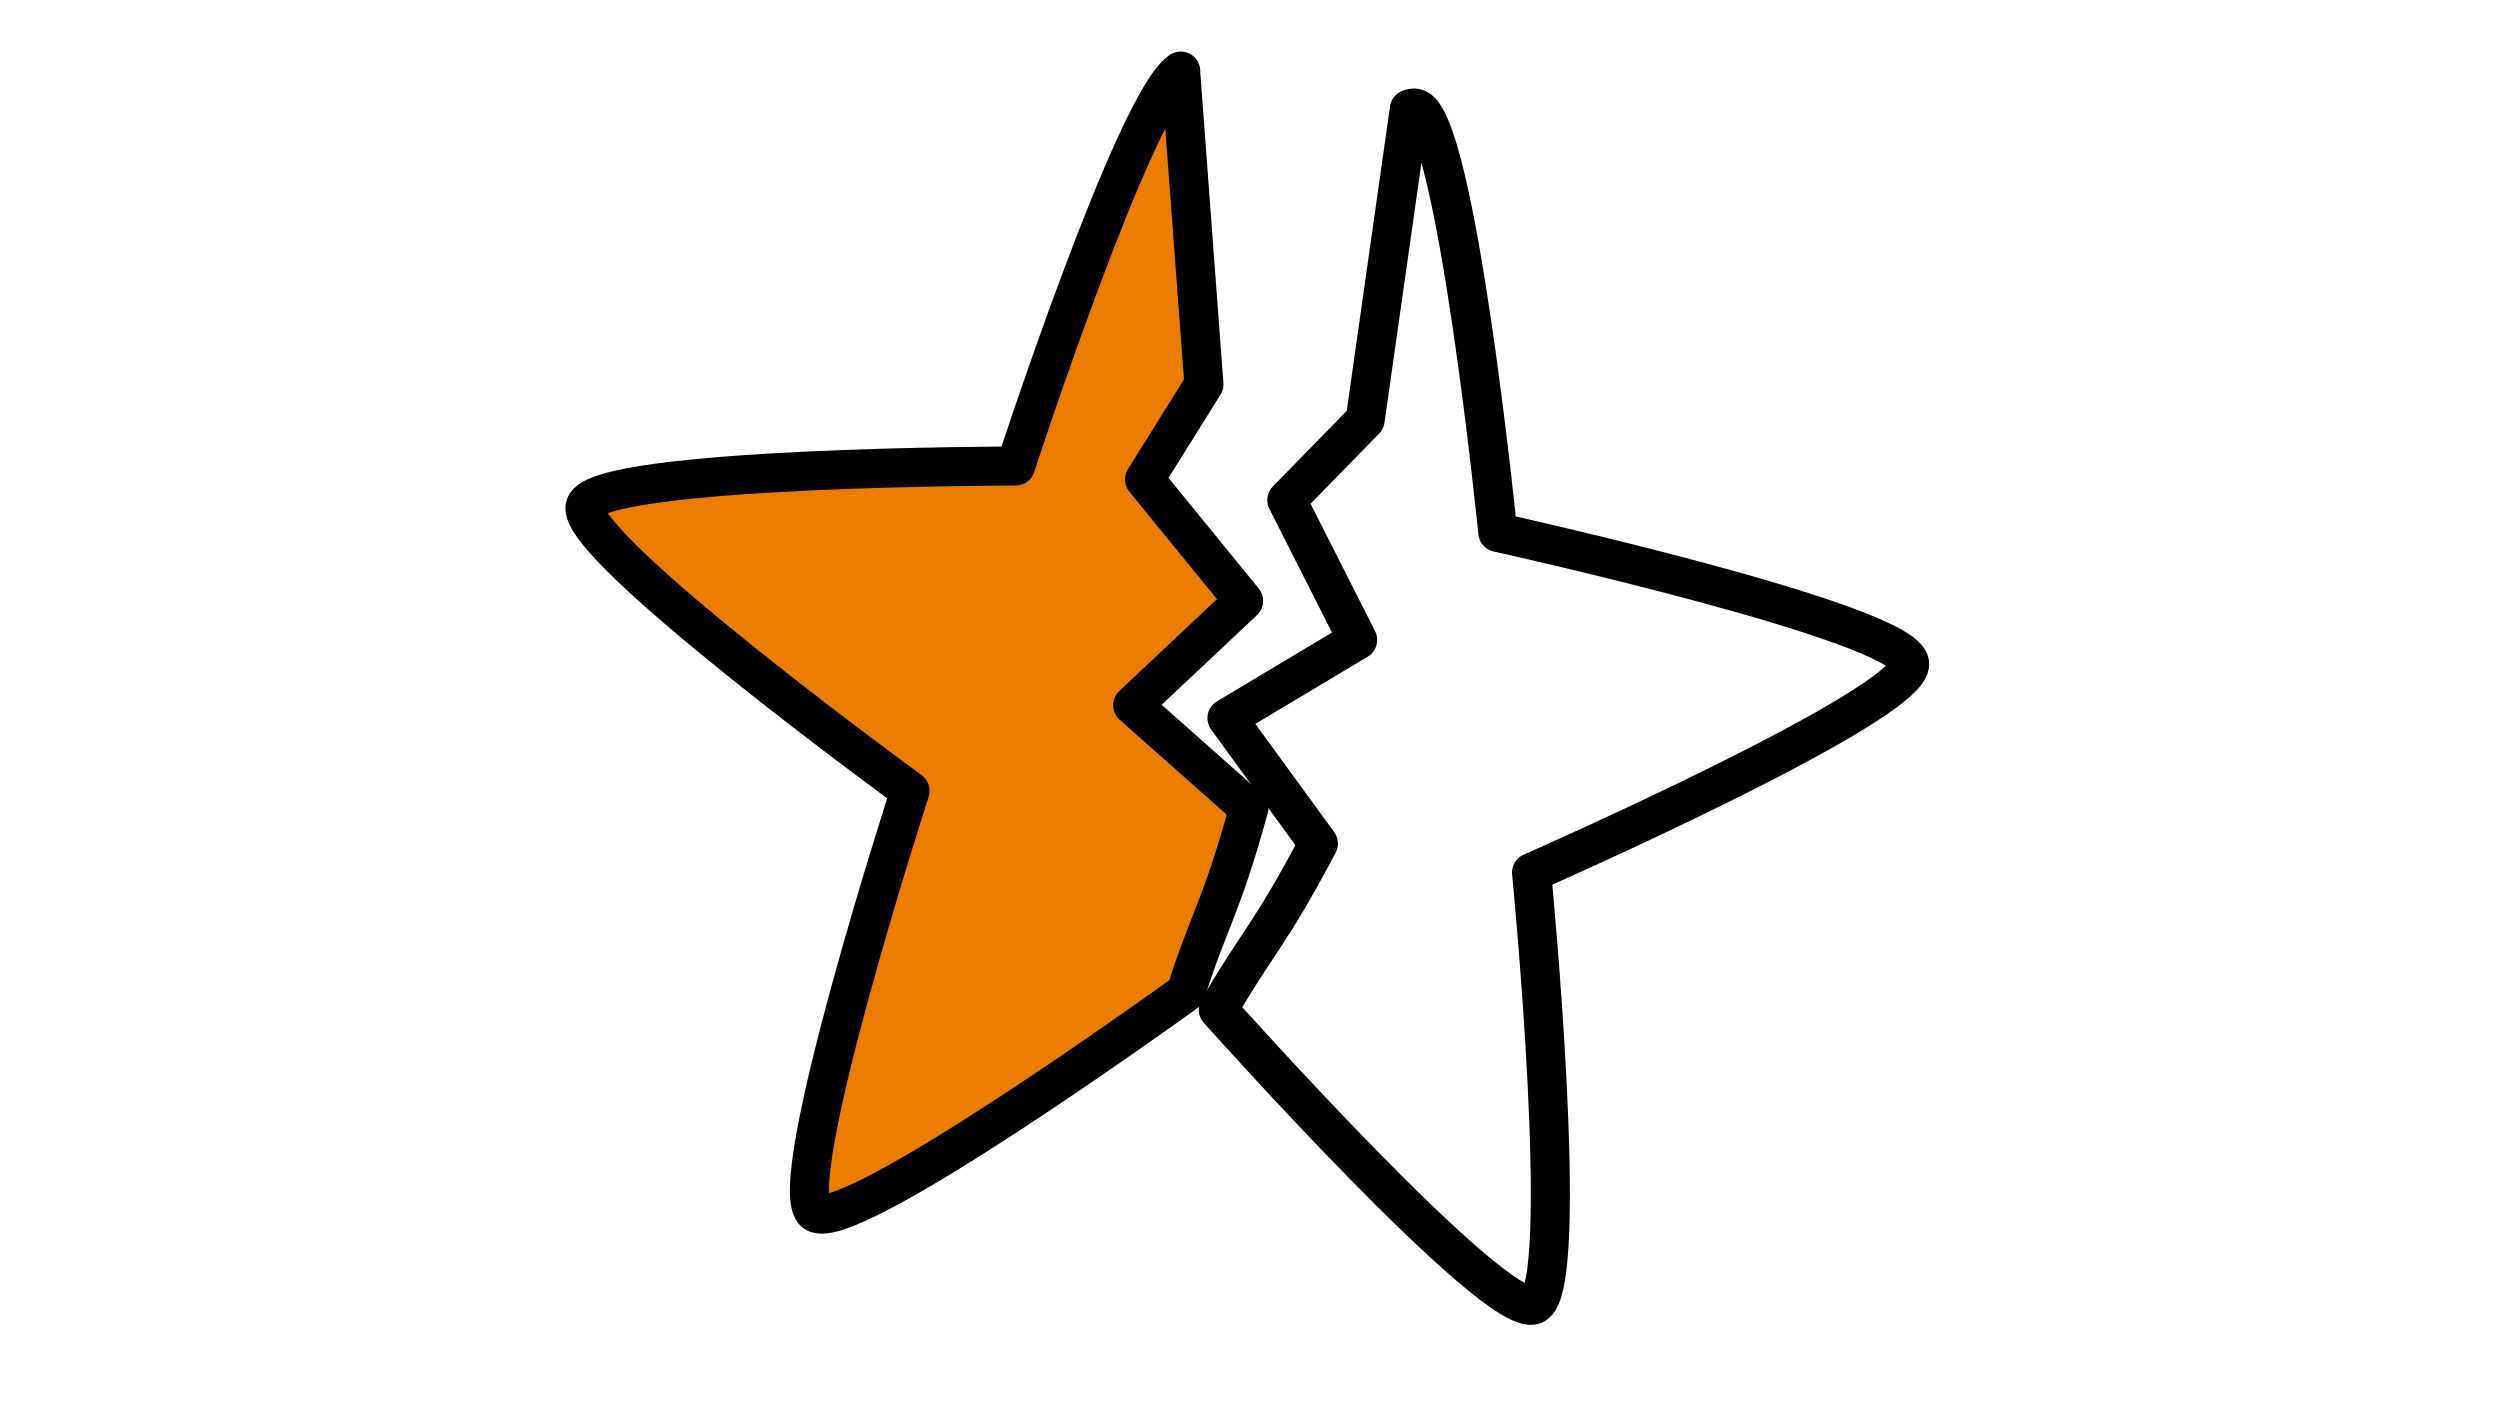
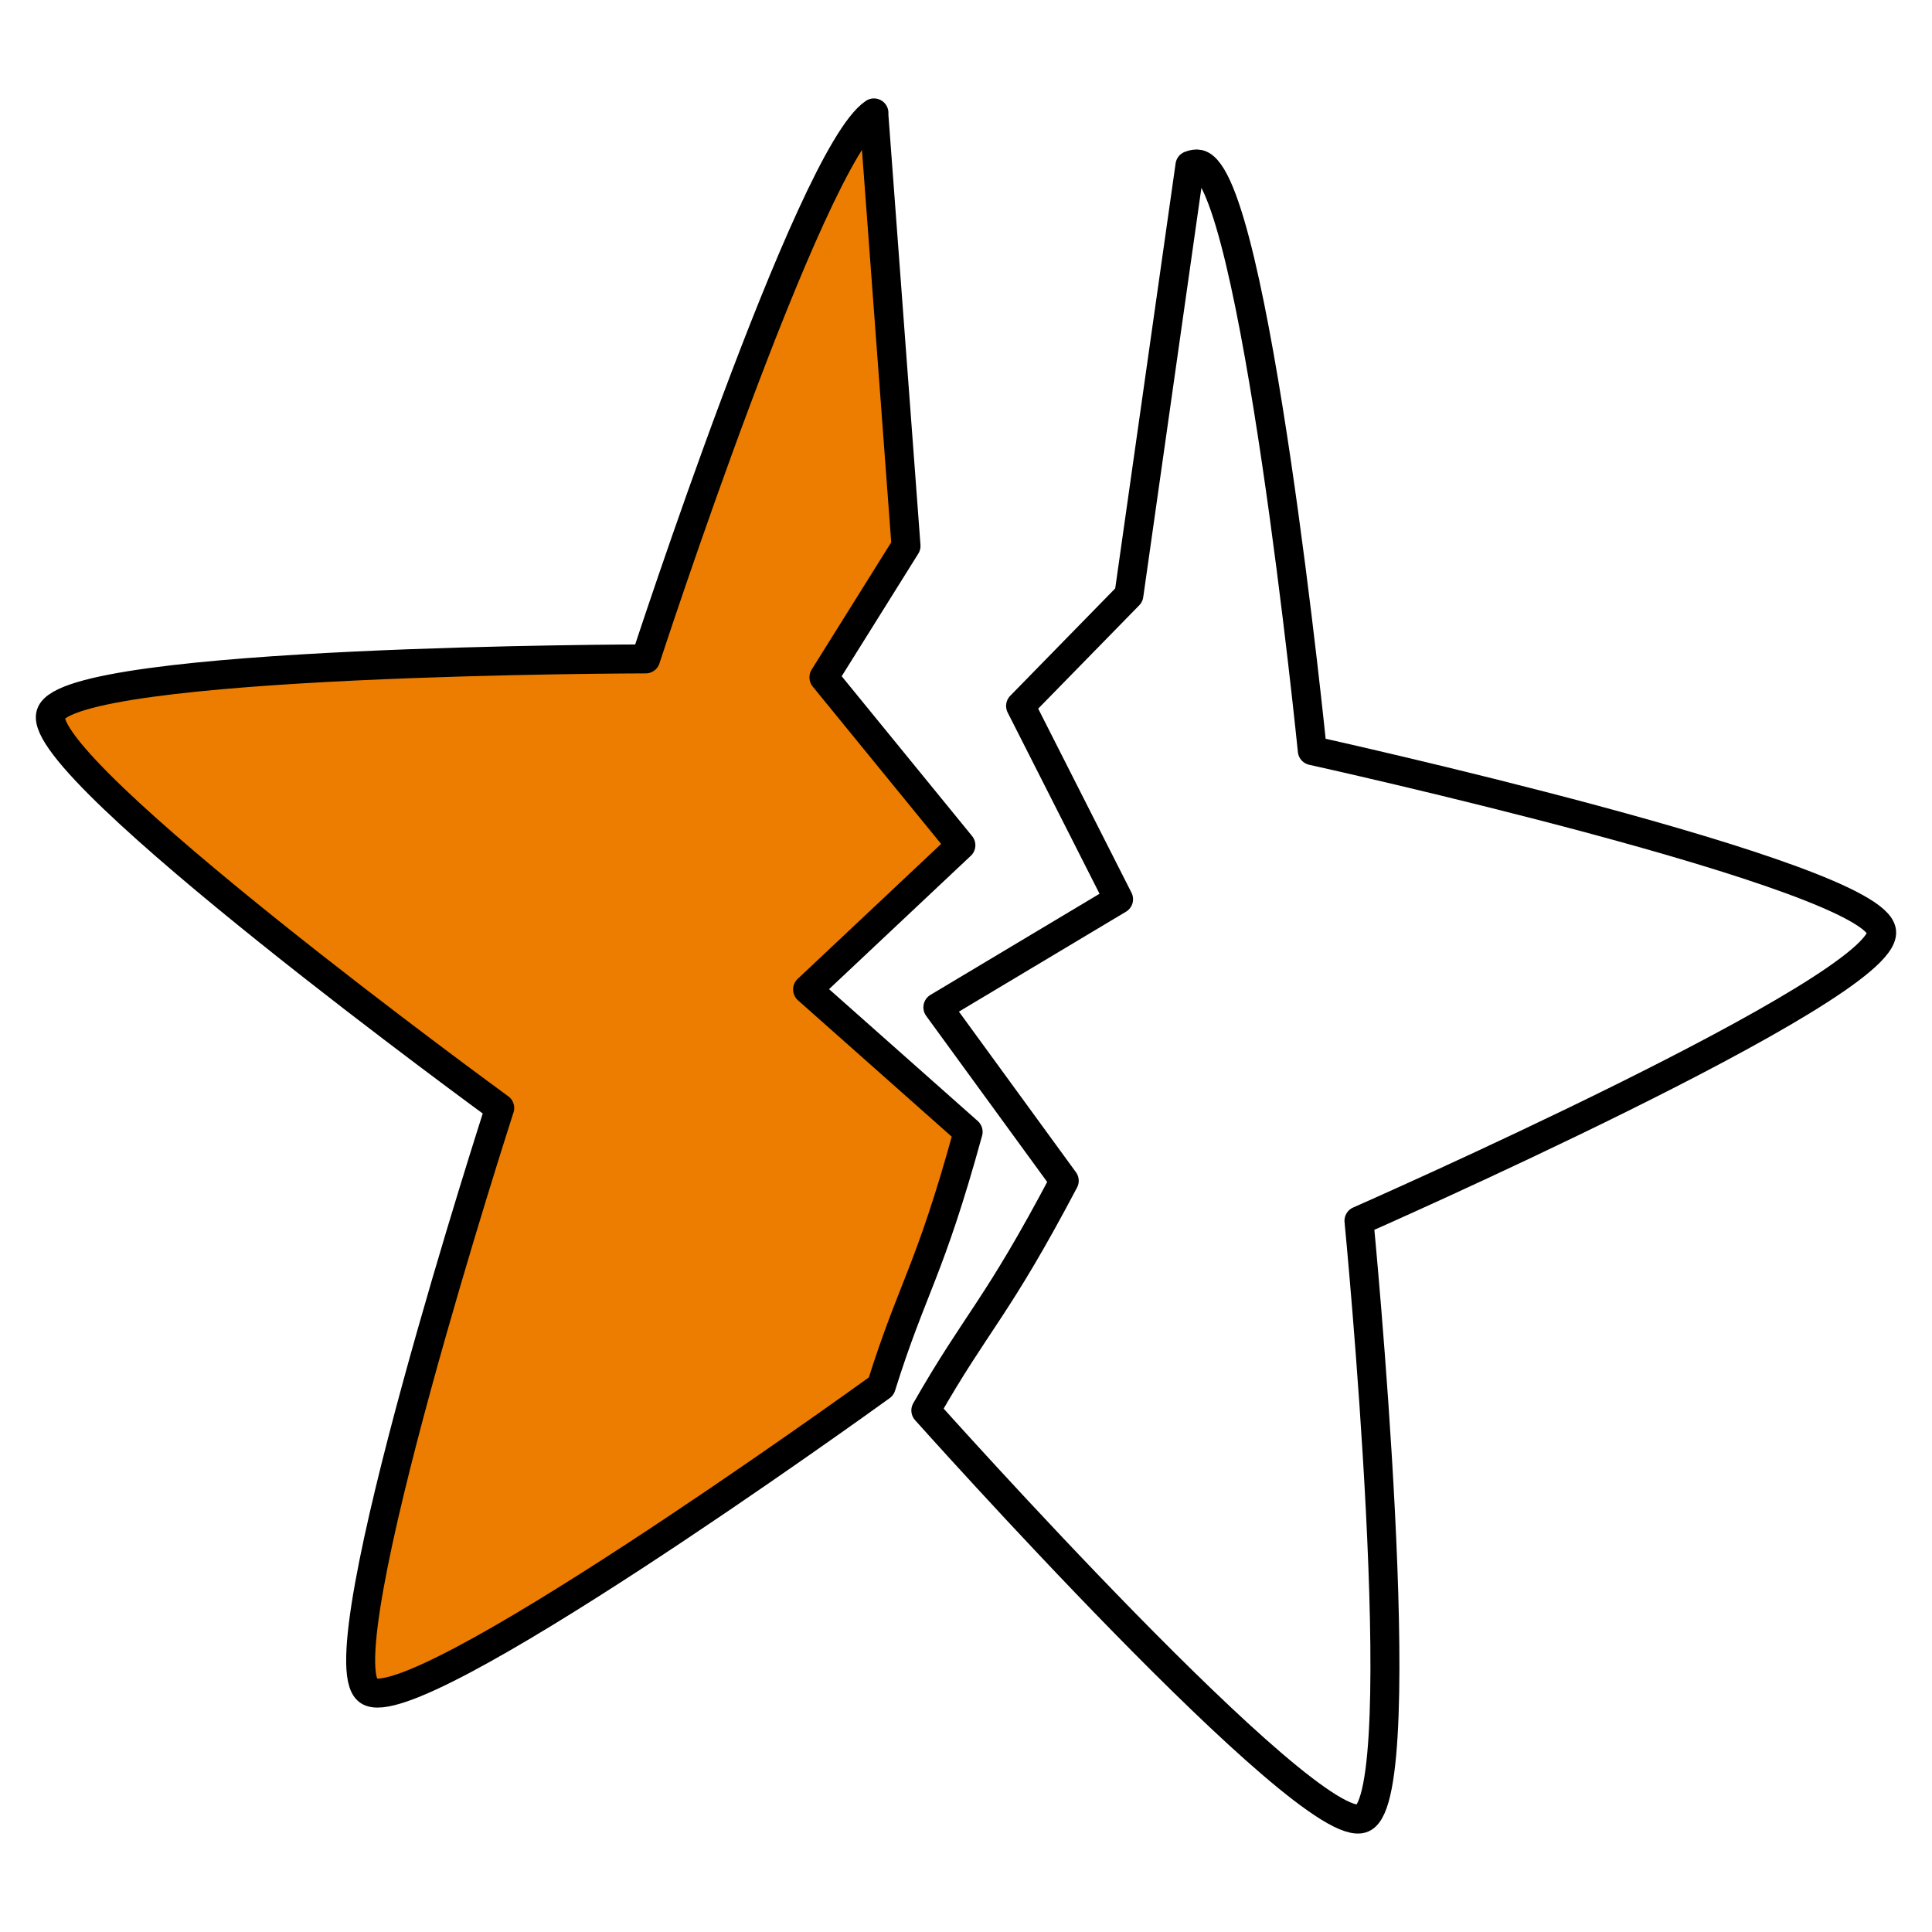
- <svg xmlns="http://www.w3.org/2000/svg" viewBox="0 0 1920 1080" style="enable-background:new 0 0 1920 1080" xml:space="preserve">
-   <path d="m983.8 62.1-.1.1 17.9 240.5-45.6 73 76.1 93.3-85.2 80.1 89.2 79.1c-21.6 78.5-30.8 85.6-48.3 141.4h0c-12.6 9.1-259.9 187.2-284.9 169.1-25.7-18.6 73-323.8 73-323.8S516.7 426.1 526.5 396c9.8-30.2 330.5-30.6 330.5-30.6S948.1 86 983.8 62.1zm0 0" style="fill-rule:evenodd;clip-rule:evenodd;fill:#ec7d00;stroke:#000;stroke-width:30;stroke-linecap:round;stroke-linejoin:round;stroke-miterlimit:10" transform="translate(-76.995 -7.512)" />
-   <path d="M822 69.9c1.6-1.1 3.2-1.7 4.6-1.7 31.7 0 131.3 304.8 131.3 304.8s320.7.5 330.5 30.6c9.8 30.2-249.3 219-249.3 219s98.6 305.1 73 323.8C1086.3 965.1 826.6 777 826.6 777s.9-.7 0 0c17.5-55.8 26.1-62.6 47.8-141.1l-89.2-79.1 85.2-80.1-76.1-93.3 45.6-73L822 69.9z" style="fill:none;stroke:#000;stroke-width:30;stroke-linecap:round;stroke-linejoin:round;stroke-miterlimit:10" transform="rotate(12.351 888.203 1280.112)" />
+ <svg xmlns="http://www.w3.org/2000/svg" viewBox="0 0 2000 2000" style="enable-background:new 0 0 2000 2000" xml:space="preserve">
+   <path d="m981.7 124.4-.2.2 33.4 448.1-85 136 141.8 173.8L913 1031.8l166.2 147.4c-40.2 146.3-57.4 159.5-90 263.5h0c-23.5 17-484.3 348.8-530.9 315.1-47.9-34.7 136-603.3 136-603.3s-483-351.8-464.7-407.9c18.3-56.3 615.8-57 615.8-57s169.8-520.7 236.3-565.2z" style="fill-rule:evenodd;clip-rule:evenodd;fill:#ec7d00;stroke:#000;stroke-width:30;stroke-linecap:round;stroke-linejoin:round;stroke-miterlimit:10" transform="translate(-76.995 -7.512)" />
+   <path d="M986.7 123.4c3-2 6-3.2 8.6-3.2 59.1 0 244.7 567.9 244.7 567.9s597.6.9 615.8 57c18.3 56.3-464.5 408.1-464.5 408.1s183.7 568.5 136 603.3c-48.1 34.8-532-315.6-532-315.6s1.7-1.3 0 0c32.6-104 48.6-116.6 89.1-262.9l-166.2-147.4L1077 881.3 935.1 707.5l85-136-33.4-448.1z" style="fill:none;stroke:#000;stroke-width:30;stroke-linecap:round;stroke-linejoin:round;stroke-miterlimit:10" transform="rotate(12.351 888.203 1280.112)" />
</svg>
